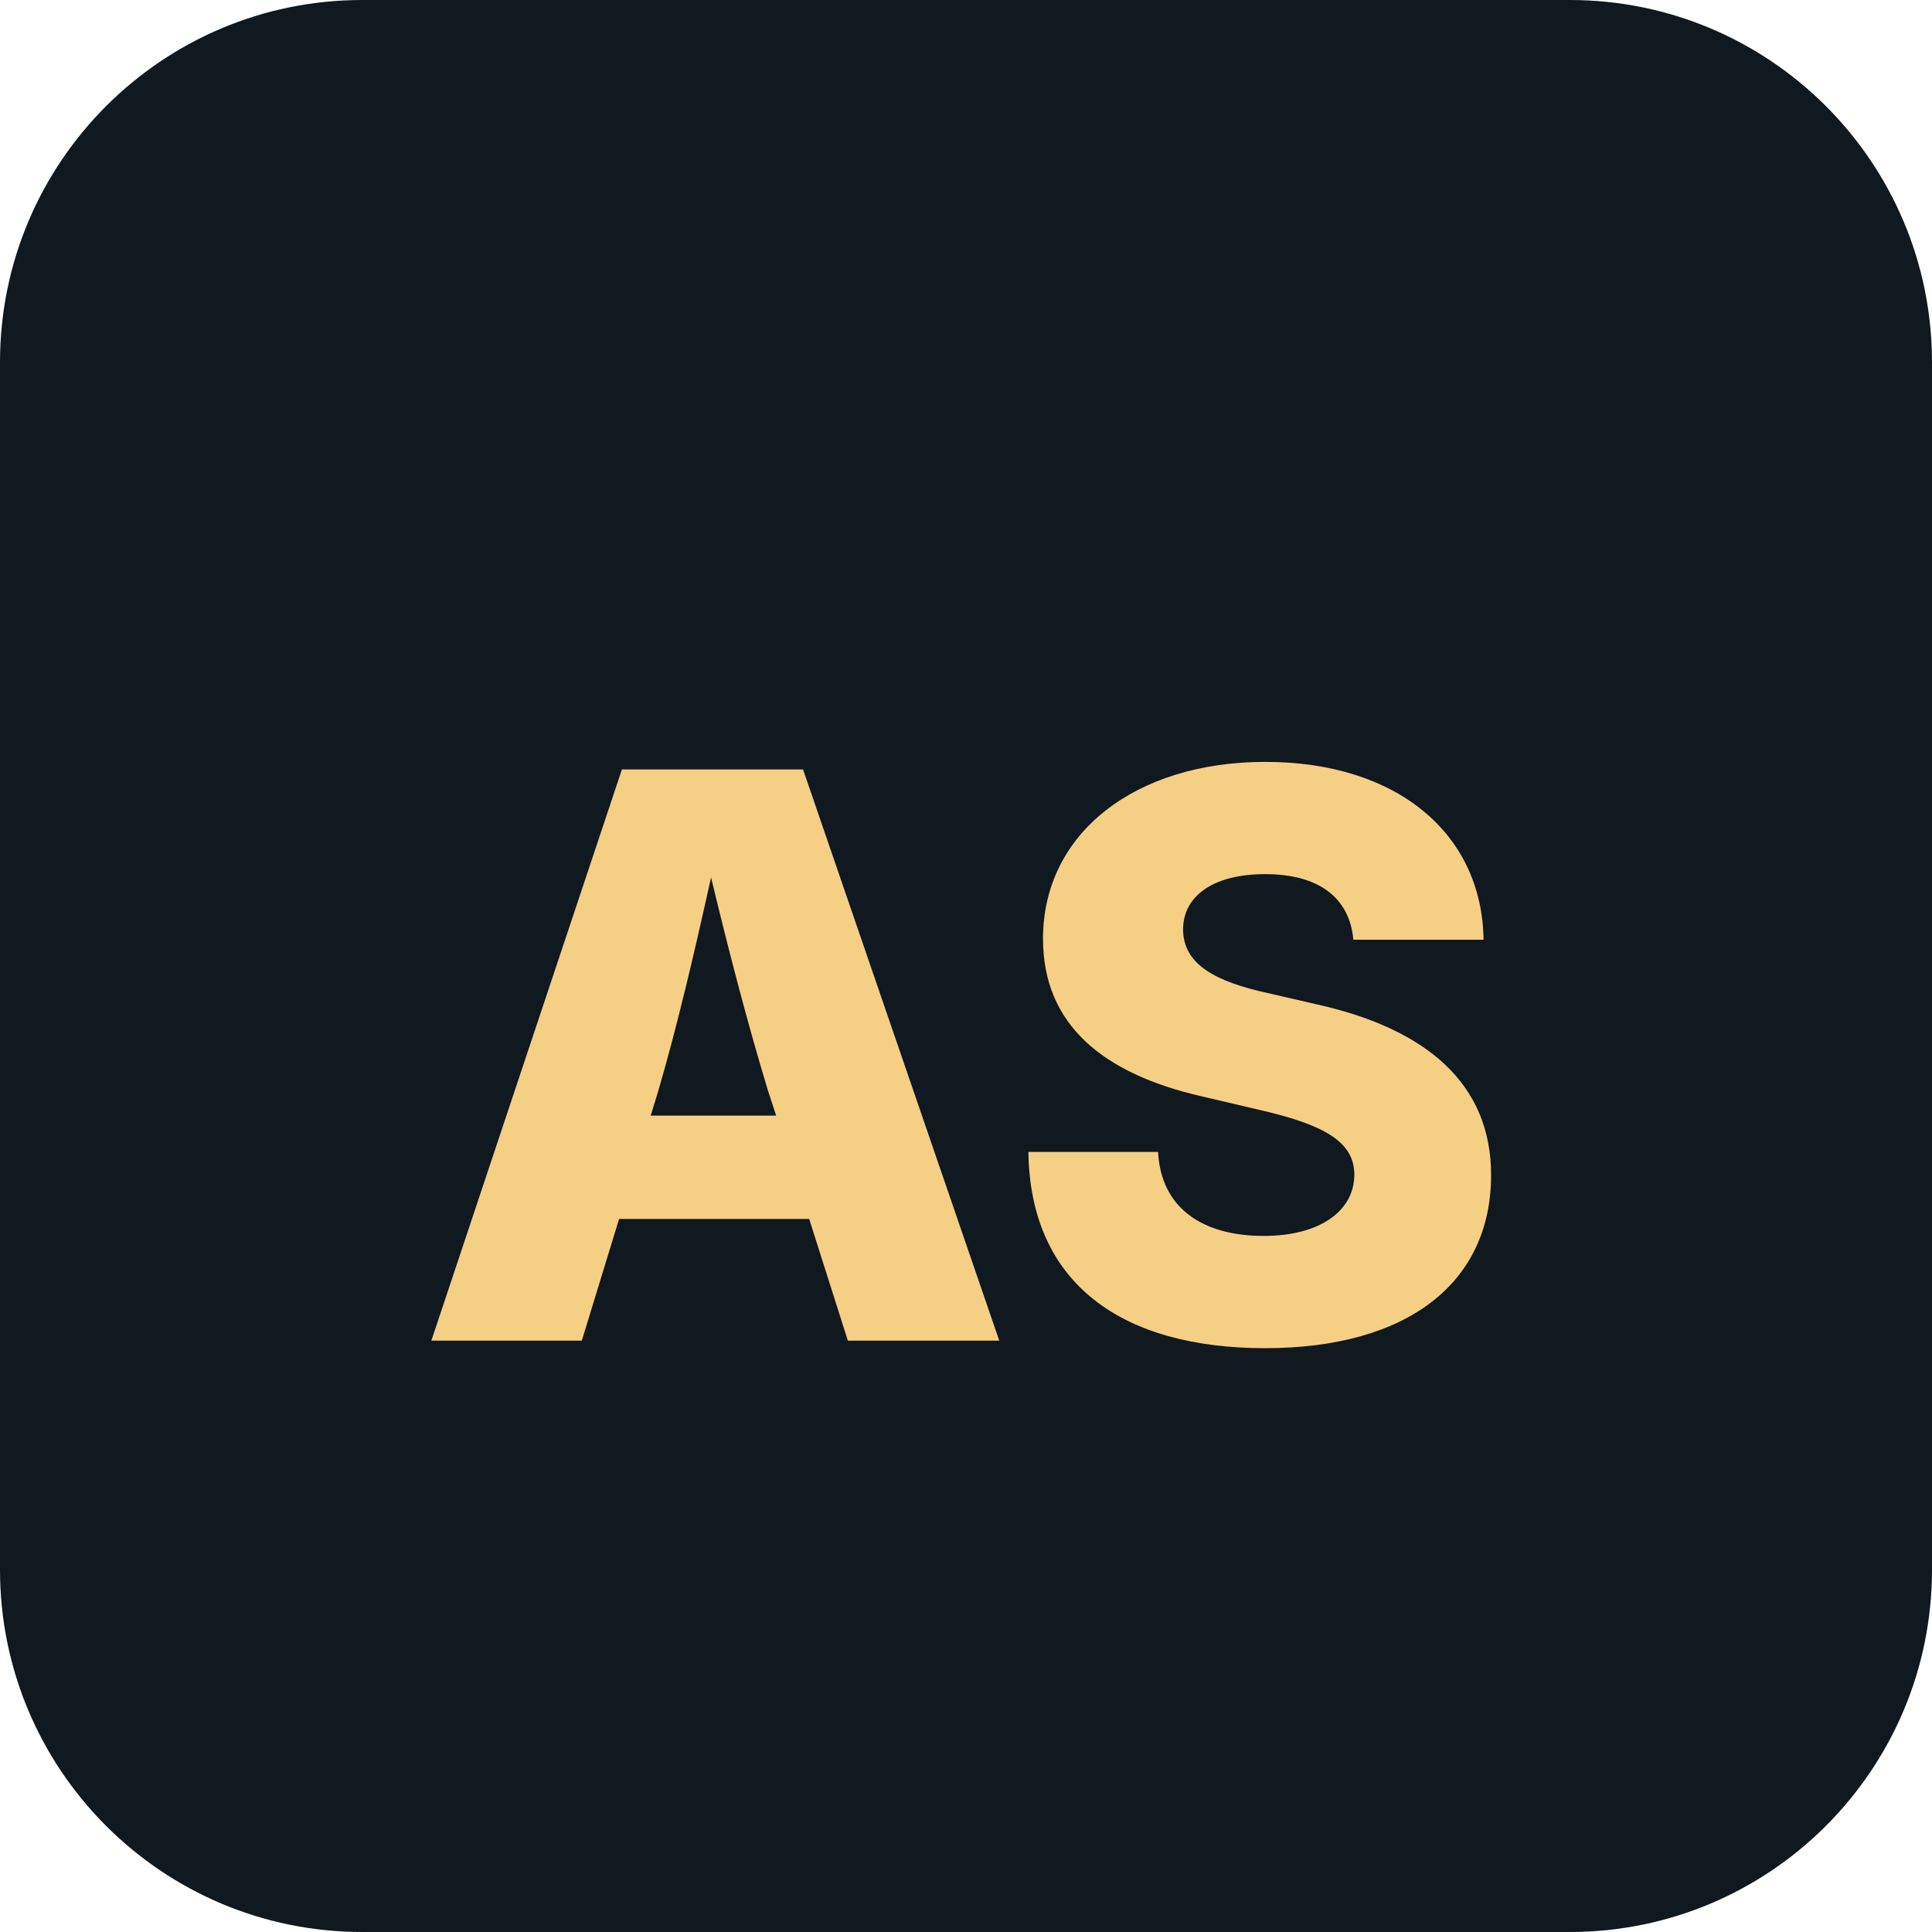
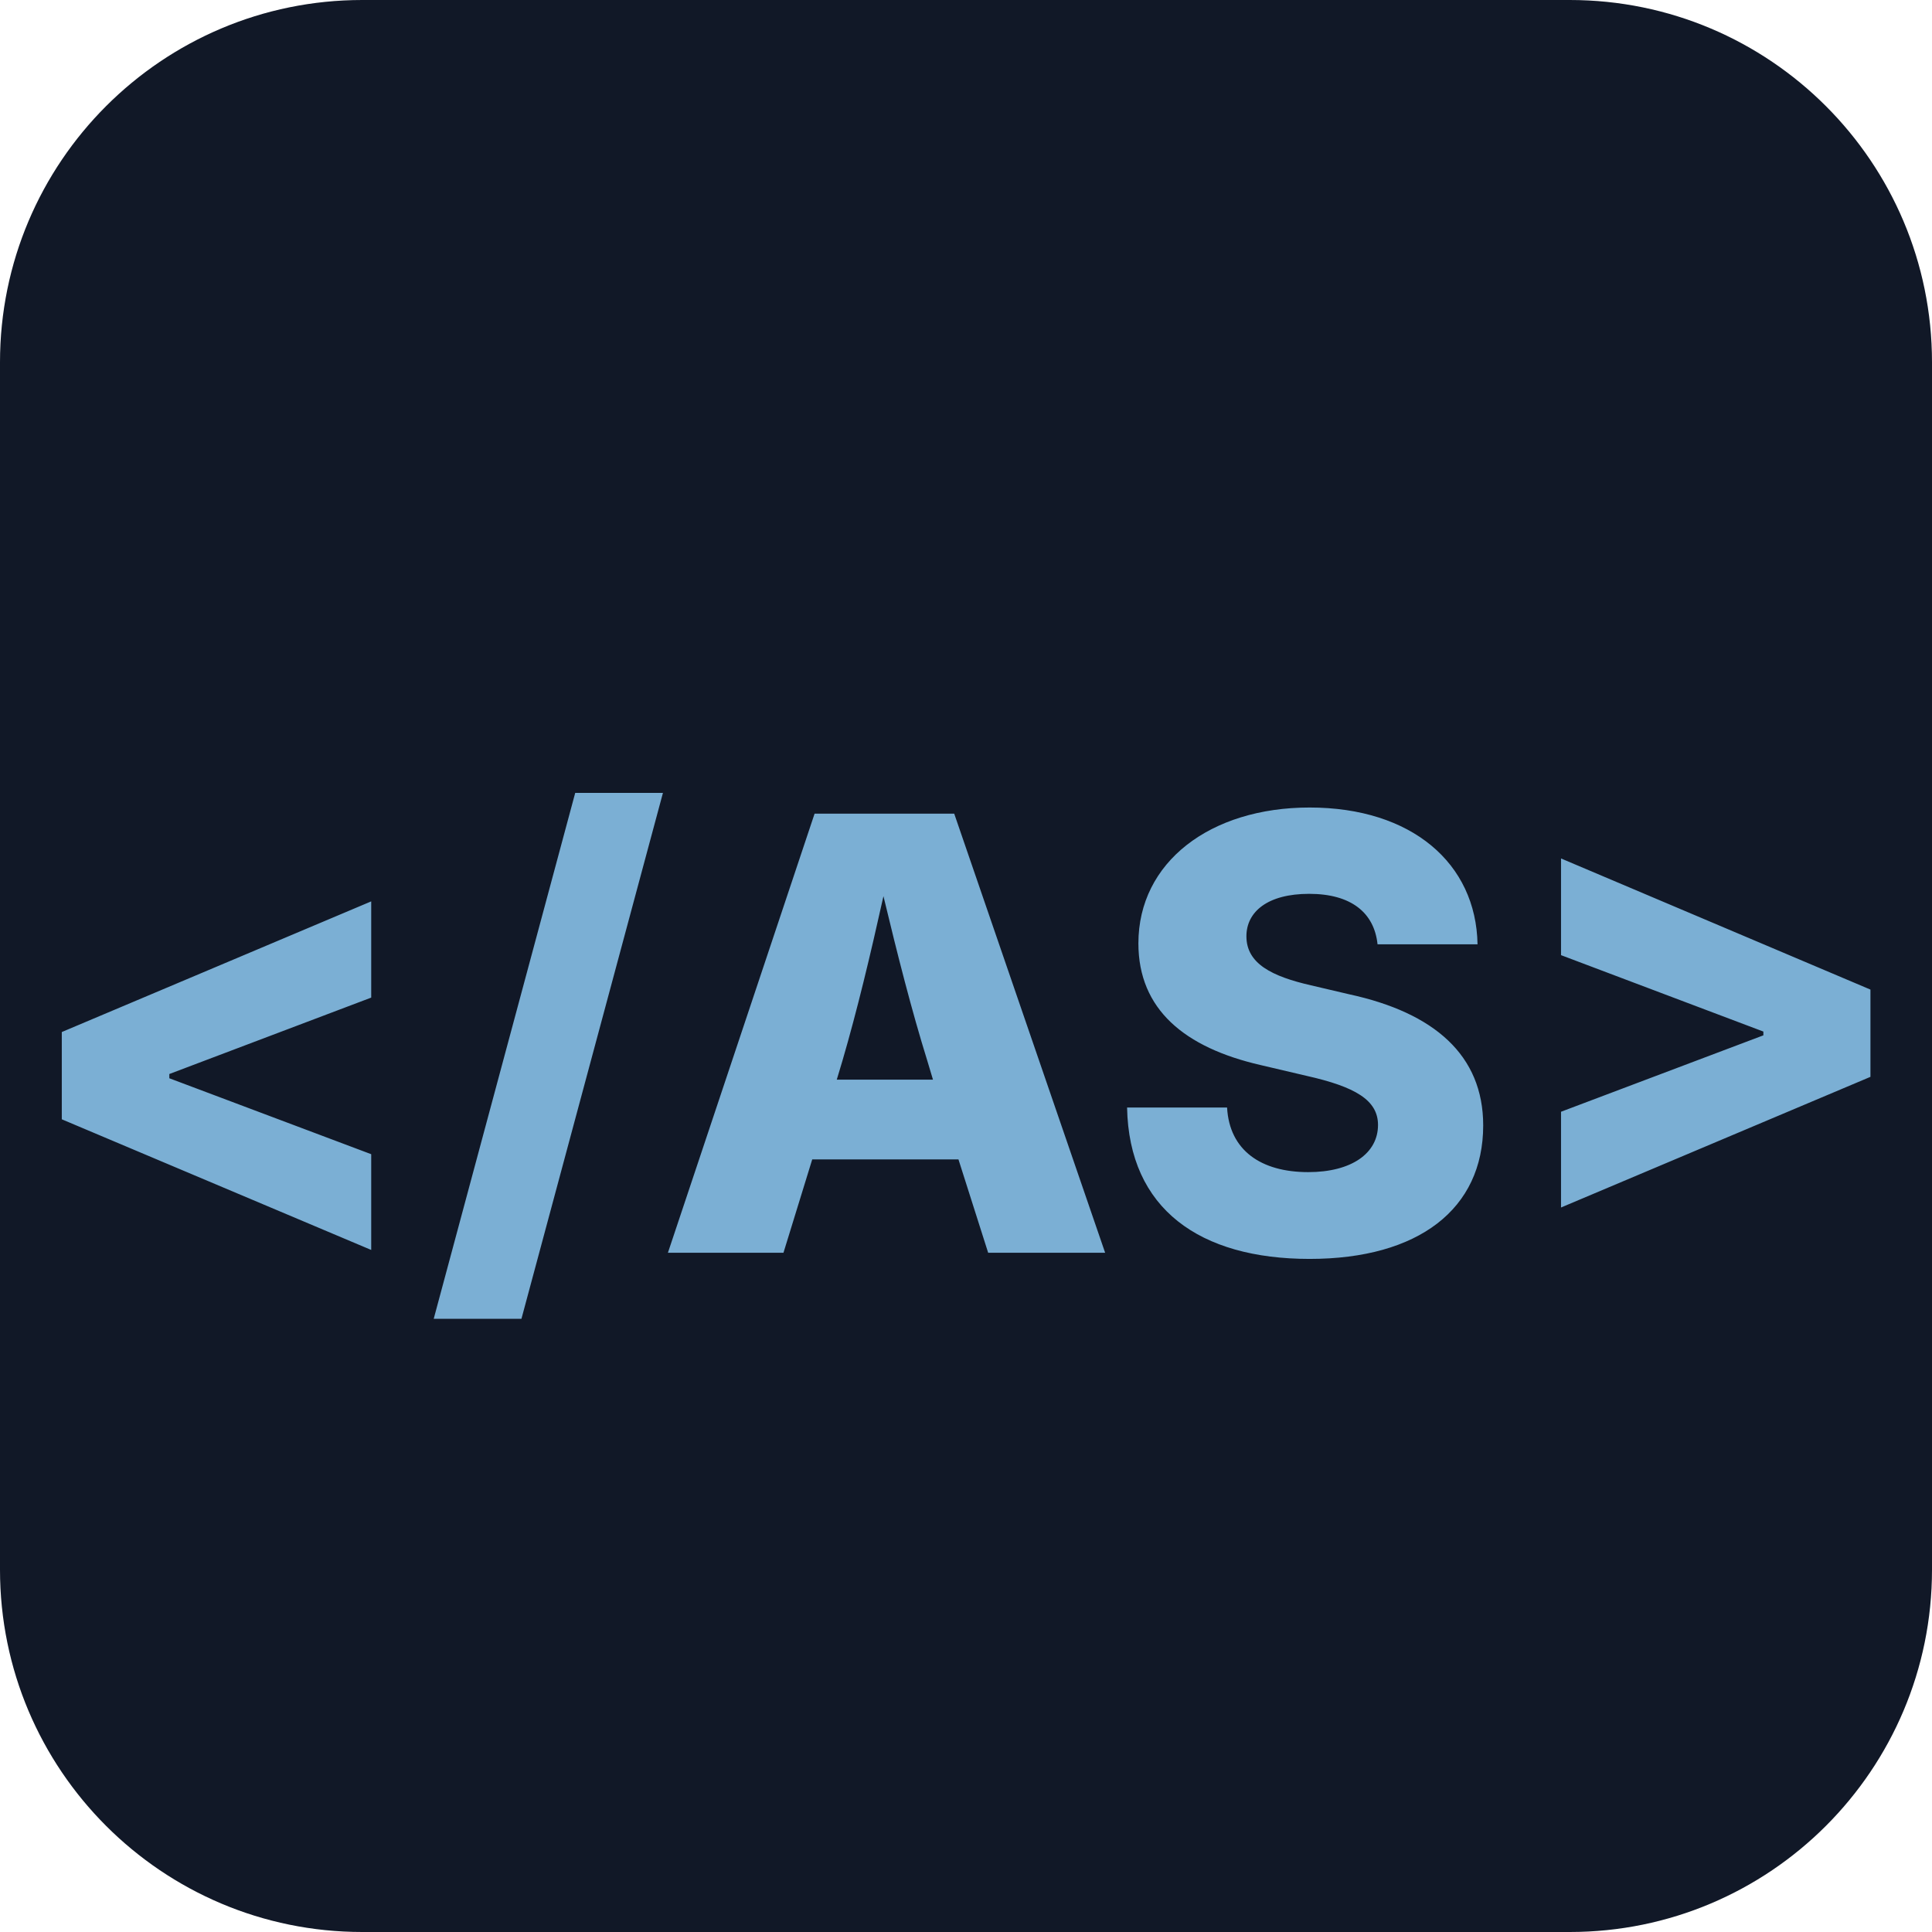
<svg xmlns="http://www.w3.org/2000/svg" viewBox="0 0 64 64">
-   <rect width="64" height="64" rx="12" fill="#101820" />
-   <text x="50%" y="54%" dominant-baseline="middle" text-anchor="middle" fill="#f5cf84" font-family="Inter, Arial, sans-serif" font-size="26" font-weight="800">AS</text>
+   <rect width="64" height="64" rx="12" fill="#111827" />
+   <text x="50%" y="53%" dominant-baseline="middle" text-anchor="middle" fill="#7bafd4" font-family="Inter, Arial, sans-serif" font-size="20" font-weight="800">&lt;/AS&gt;</text>
</svg>
